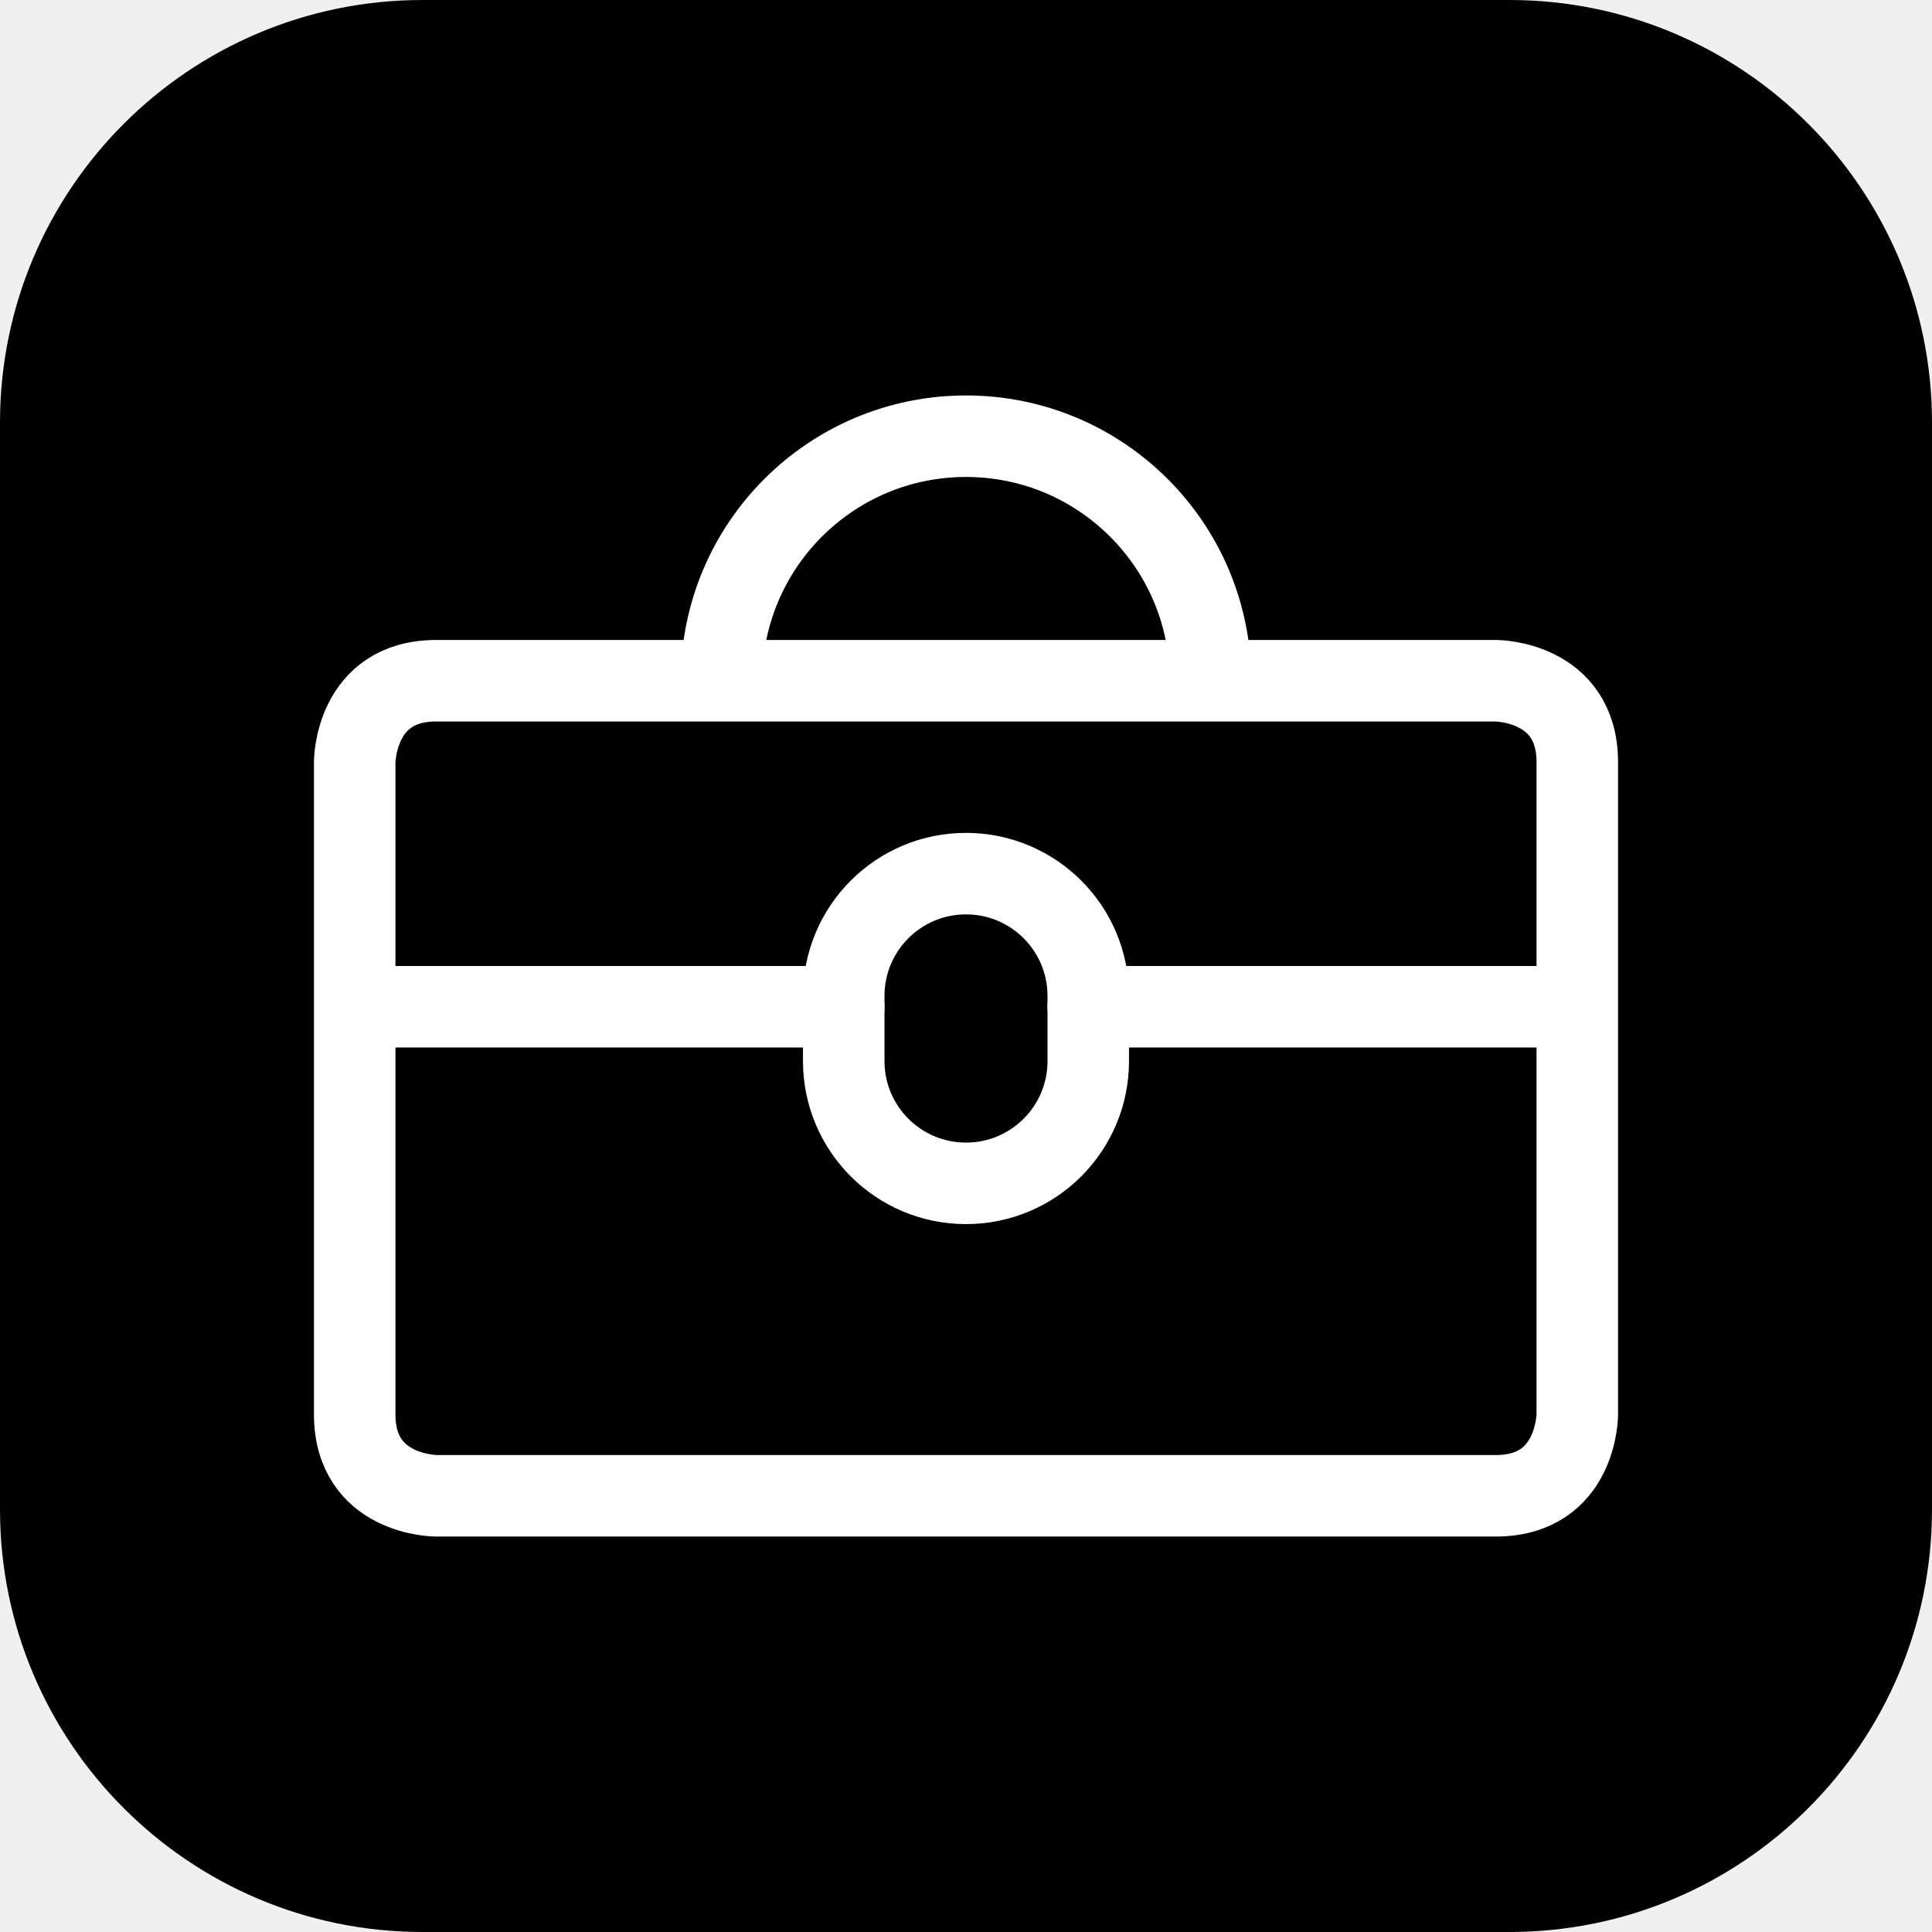
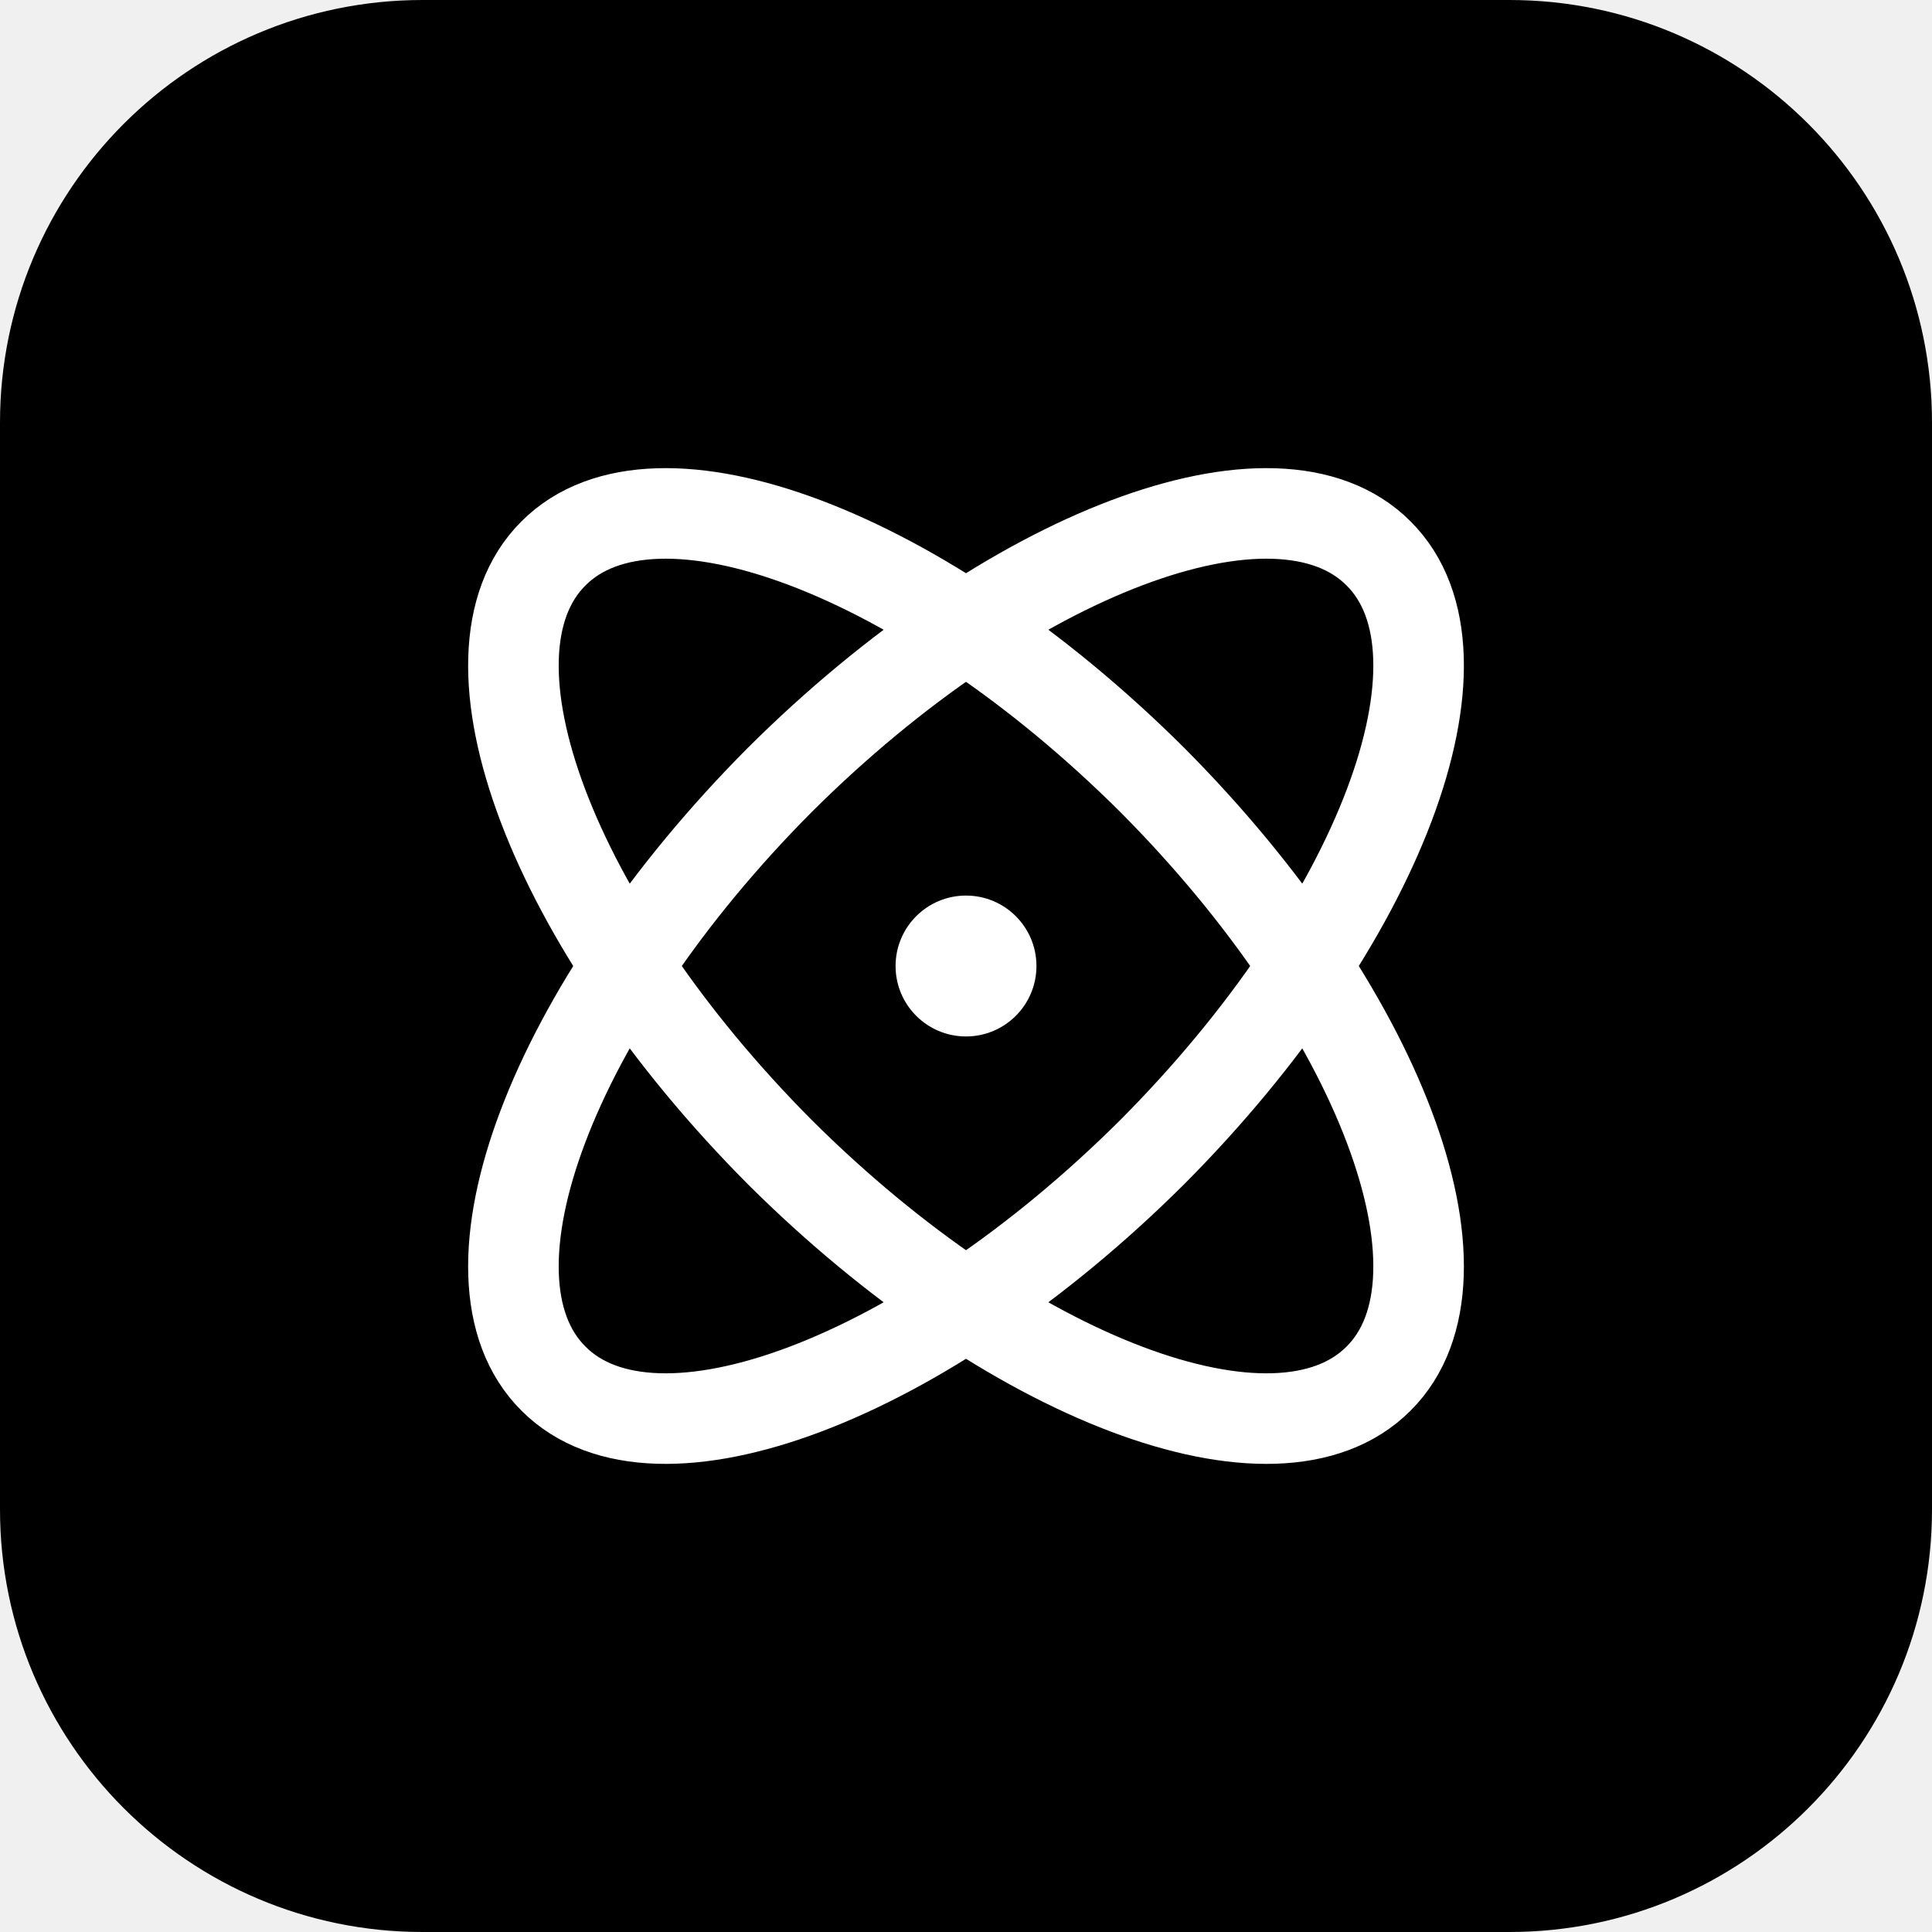
<svg xmlns="http://www.w3.org/2000/svg" viewBox="0 0 64 64" fill="none">
  <rect width="64" height="64" rx="14" fill="#000000" />
-   <g transform="translate(10.4 10.4) scale(1.8)" fill="none" stroke="white" stroke-linecap="round" stroke-linejoin="round" stroke-width="1.5">
-     <path d="M2.25 6.75h19.5s1.5 0 1.5 1.5v12s0 1.5-1.5 1.5H2.25s-1.5 0-1.5-1.5v-12s0-1.5 1.5-1.5m14.25 0a4.5 4.5 0 1 0-9 0m-6.75 6h9m4.5 0h9" />
-     <path d="M9.75 13.75a2.25 2.25 0 1 0 4.5 0v-1.2a2.25 2.25 0 0 0-4.5 0z" />
+   <g transform="translate(12 12) scale(1.6667)" fill="none" stroke="#FFFFFF" stroke-linecap="round" stroke-linejoin="round" stroke-width="1.8">
+     <circle cx="12" cy="12" r="1.4" fill="#FFFFFF" stroke="none" />
+     <path d="M20.2 20.2c2.04-2.03.02-7.36-4.5-11.9-4.54-4.52-9.87-6.54-11.9-4.5-2.04 2.03-.02 7.36 4.5 11.9 4.54 4.52 9.87 6.54 11.9 4.5Z" />
+     <path d="M15.7 15.7c4.52-4.54 6.54-9.87 4.5-11.9-2.03-2.04-7.36-.02-11.9 4.5-4.52 4.54-6.54 9.87-4.5 11.9 2.03 2.04 7.36.02 11.9-4.5Z" />
  </g>
</svg>
